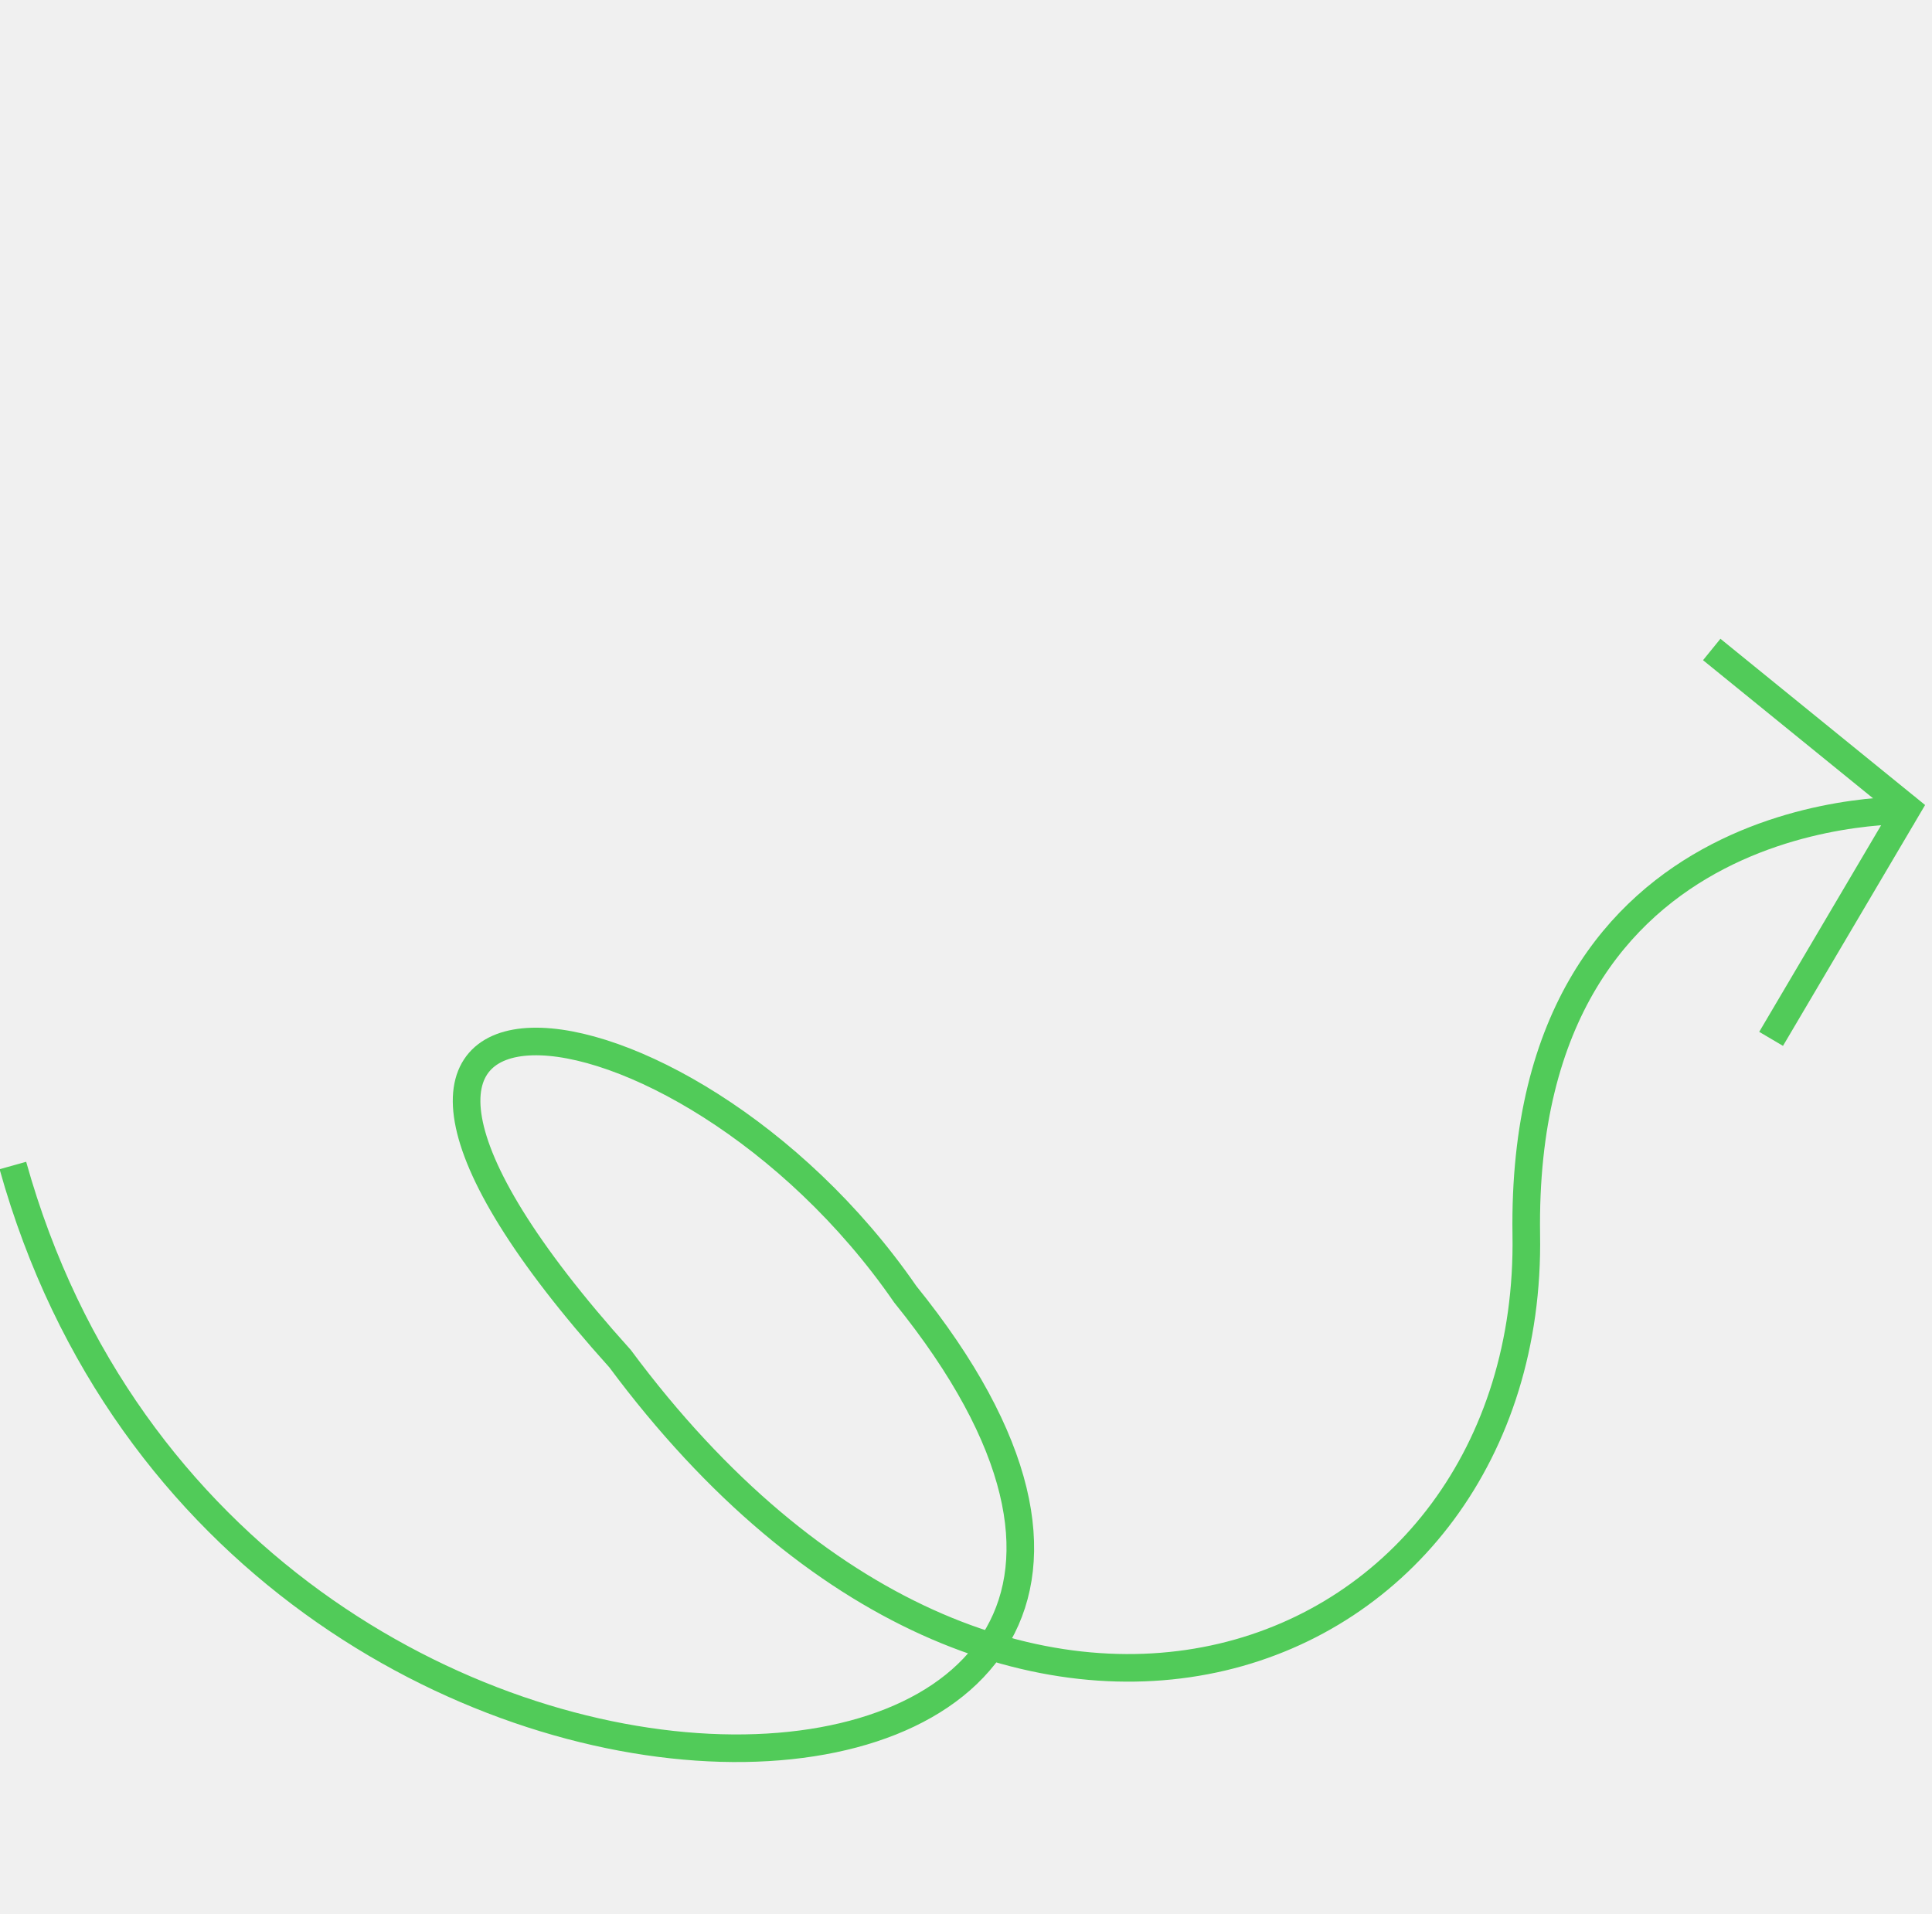
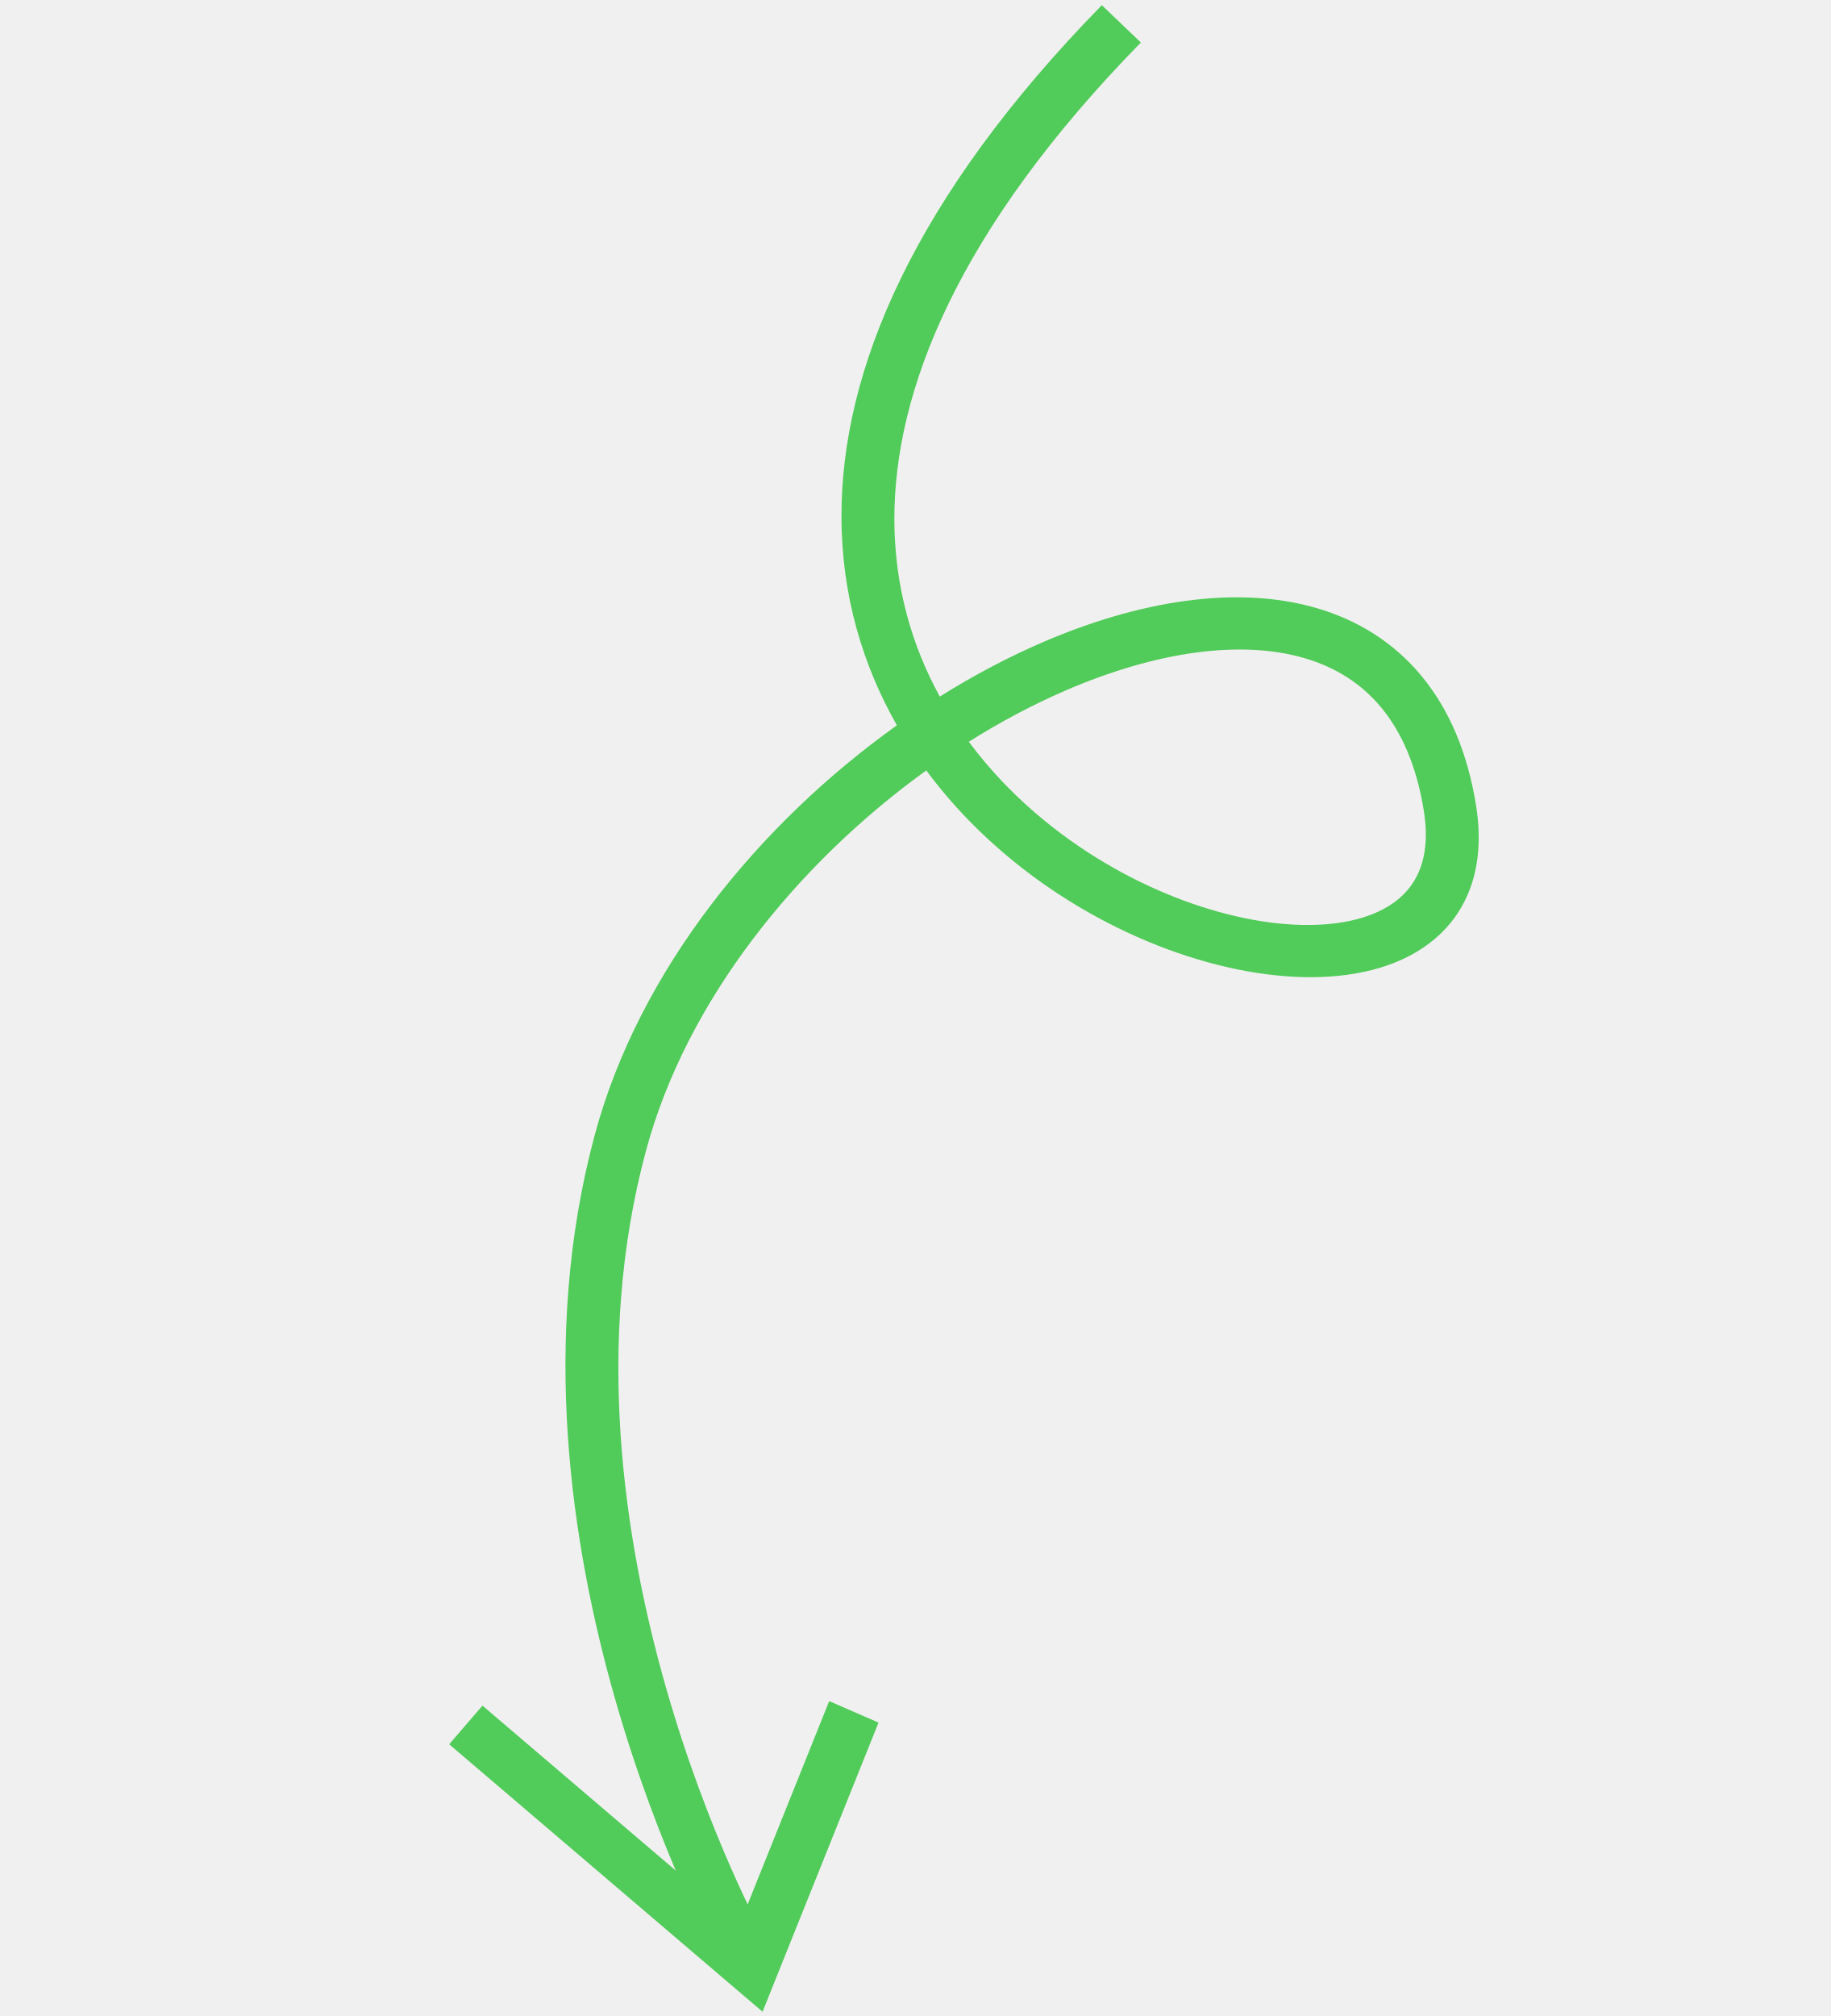
- <svg xmlns="http://www.w3.org/2000/svg" id="animated-svg-3" viewBox="0 0 210 208">
-   <defs>
-     <clipPath id="clip0_124_2">
-       <rect fill="white" height="207.1" id="svg_1" width="209.7" />
-     </clipPath>
-   </defs>
-   <g clip-path="url(#clip0_124_2)" id="svg_2">
-     <path d="m1.4,126.7c24,86 148.9,78.2 97,14c-24.5,-35.5 -73.4,-40.1 -31,7c42.4,57.1 99.3,33.9 98.5,-13.5c-0.7,-48.1 42.2,-46.1 42.2,-46.1" fill="none" id="svg_3" stroke="#51CB59" stroke-miterlimit="10" stroke-width="3" />
-     <path d="m194.4,68.6l12.4,24.4l-23.7,16.9" fill="none" id="svg_4" stroke="#51CB59" stroke-miterlimit="10" stroke-width="3" transform="rotate(-23.9701 194.95 89.25)" />
-   </g>
+ <svg xmlns="http://www.w3.org/2000/svg" id="animated-svg-3" width="267" height="294" viewBox="0 0 267 294" fill="none">
+   <path fill-rule="evenodd" clip-rule="evenodd" d="M128.141 251.212L120.945 248.077L107.851 280.717L70.372 248.738L65.515 254.374L111.226 293.378L128.141 251.212Z" fill="#51CB59" />
+   <path fill-rule="evenodd" clip-rule="evenodd" d="M130.451 75.877C130.378 56.989 139.742 33.449 166.405 6.197L160.711 0.756C133.292 28.781 122.653 54.01 122.736 75.481C122.78 86.898 125.854 97.05 130.823 105.774C110.79 120.076 93.181 141.447 86.723 165.619C78.757 195.283 83.304 225.329 89.722 247.786C92.939 259.042 96.647 268.465 99.556 275.085C101.011 278.396 102.268 281.011 103.167 282.809C103.617 283.707 103.977 284.402 104.228 284.877C104.354 285.115 104.452 285.298 104.52 285.425L104.6 285.571L104.622 285.613L104.629 285.625L104.632 285.629C104.632 285.629 104.633 285.632 107.996 283.956C111.359 282.279 111.359 282.281 111.359 282.281L111.357 282.277L111.344 282.253L111.283 282.141C111.228 282.038 111.142 281.879 111.03 281.666C110.805 281.24 110.472 280.597 110.049 279.753C109.204 278.064 108.005 275.571 106.608 272.392C103.814 266.032 100.24 256.951 97.14 246.105C90.925 224.359 86.703 195.819 94.189 167.942L94.191 167.937C100.107 145.792 116.414 125.832 135.109 112.351C138.791 117.332 143.097 121.737 147.748 125.527C161.674 136.873 179.017 142.967 192.686 142.479C199.535 142.235 205.862 140.312 210.203 136.084C214.662 131.742 216.523 125.458 215.335 117.695L215.333 117.684C214.114 109.87 211.401 103.482 207.331 98.568C203.243 93.63 197.969 90.405 192.025 88.675C180.302 85.264 166.04 87.657 152.147 93.635C147.118 95.8 142.054 98.47 137.08 101.585C132.977 94.11 130.488 85.505 130.451 75.877ZM141.309 108.172C146.006 105.22 150.795 102.688 155.557 100.639C168.706 94.981 181.01 93.284 190.227 95.966C194.752 97.282 198.542 99.65 201.466 103.181C204.409 106.735 206.657 111.689 207.708 118.421C208.602 124.271 207.147 128.072 204.63 130.524C201.995 133.09 197.686 134.67 191.979 134.874C180.536 135.282 165.086 130.057 152.46 119.769C148.331 116.406 144.539 112.53 141.309 108.172Z" fill="#51CB59" />
</svg>
